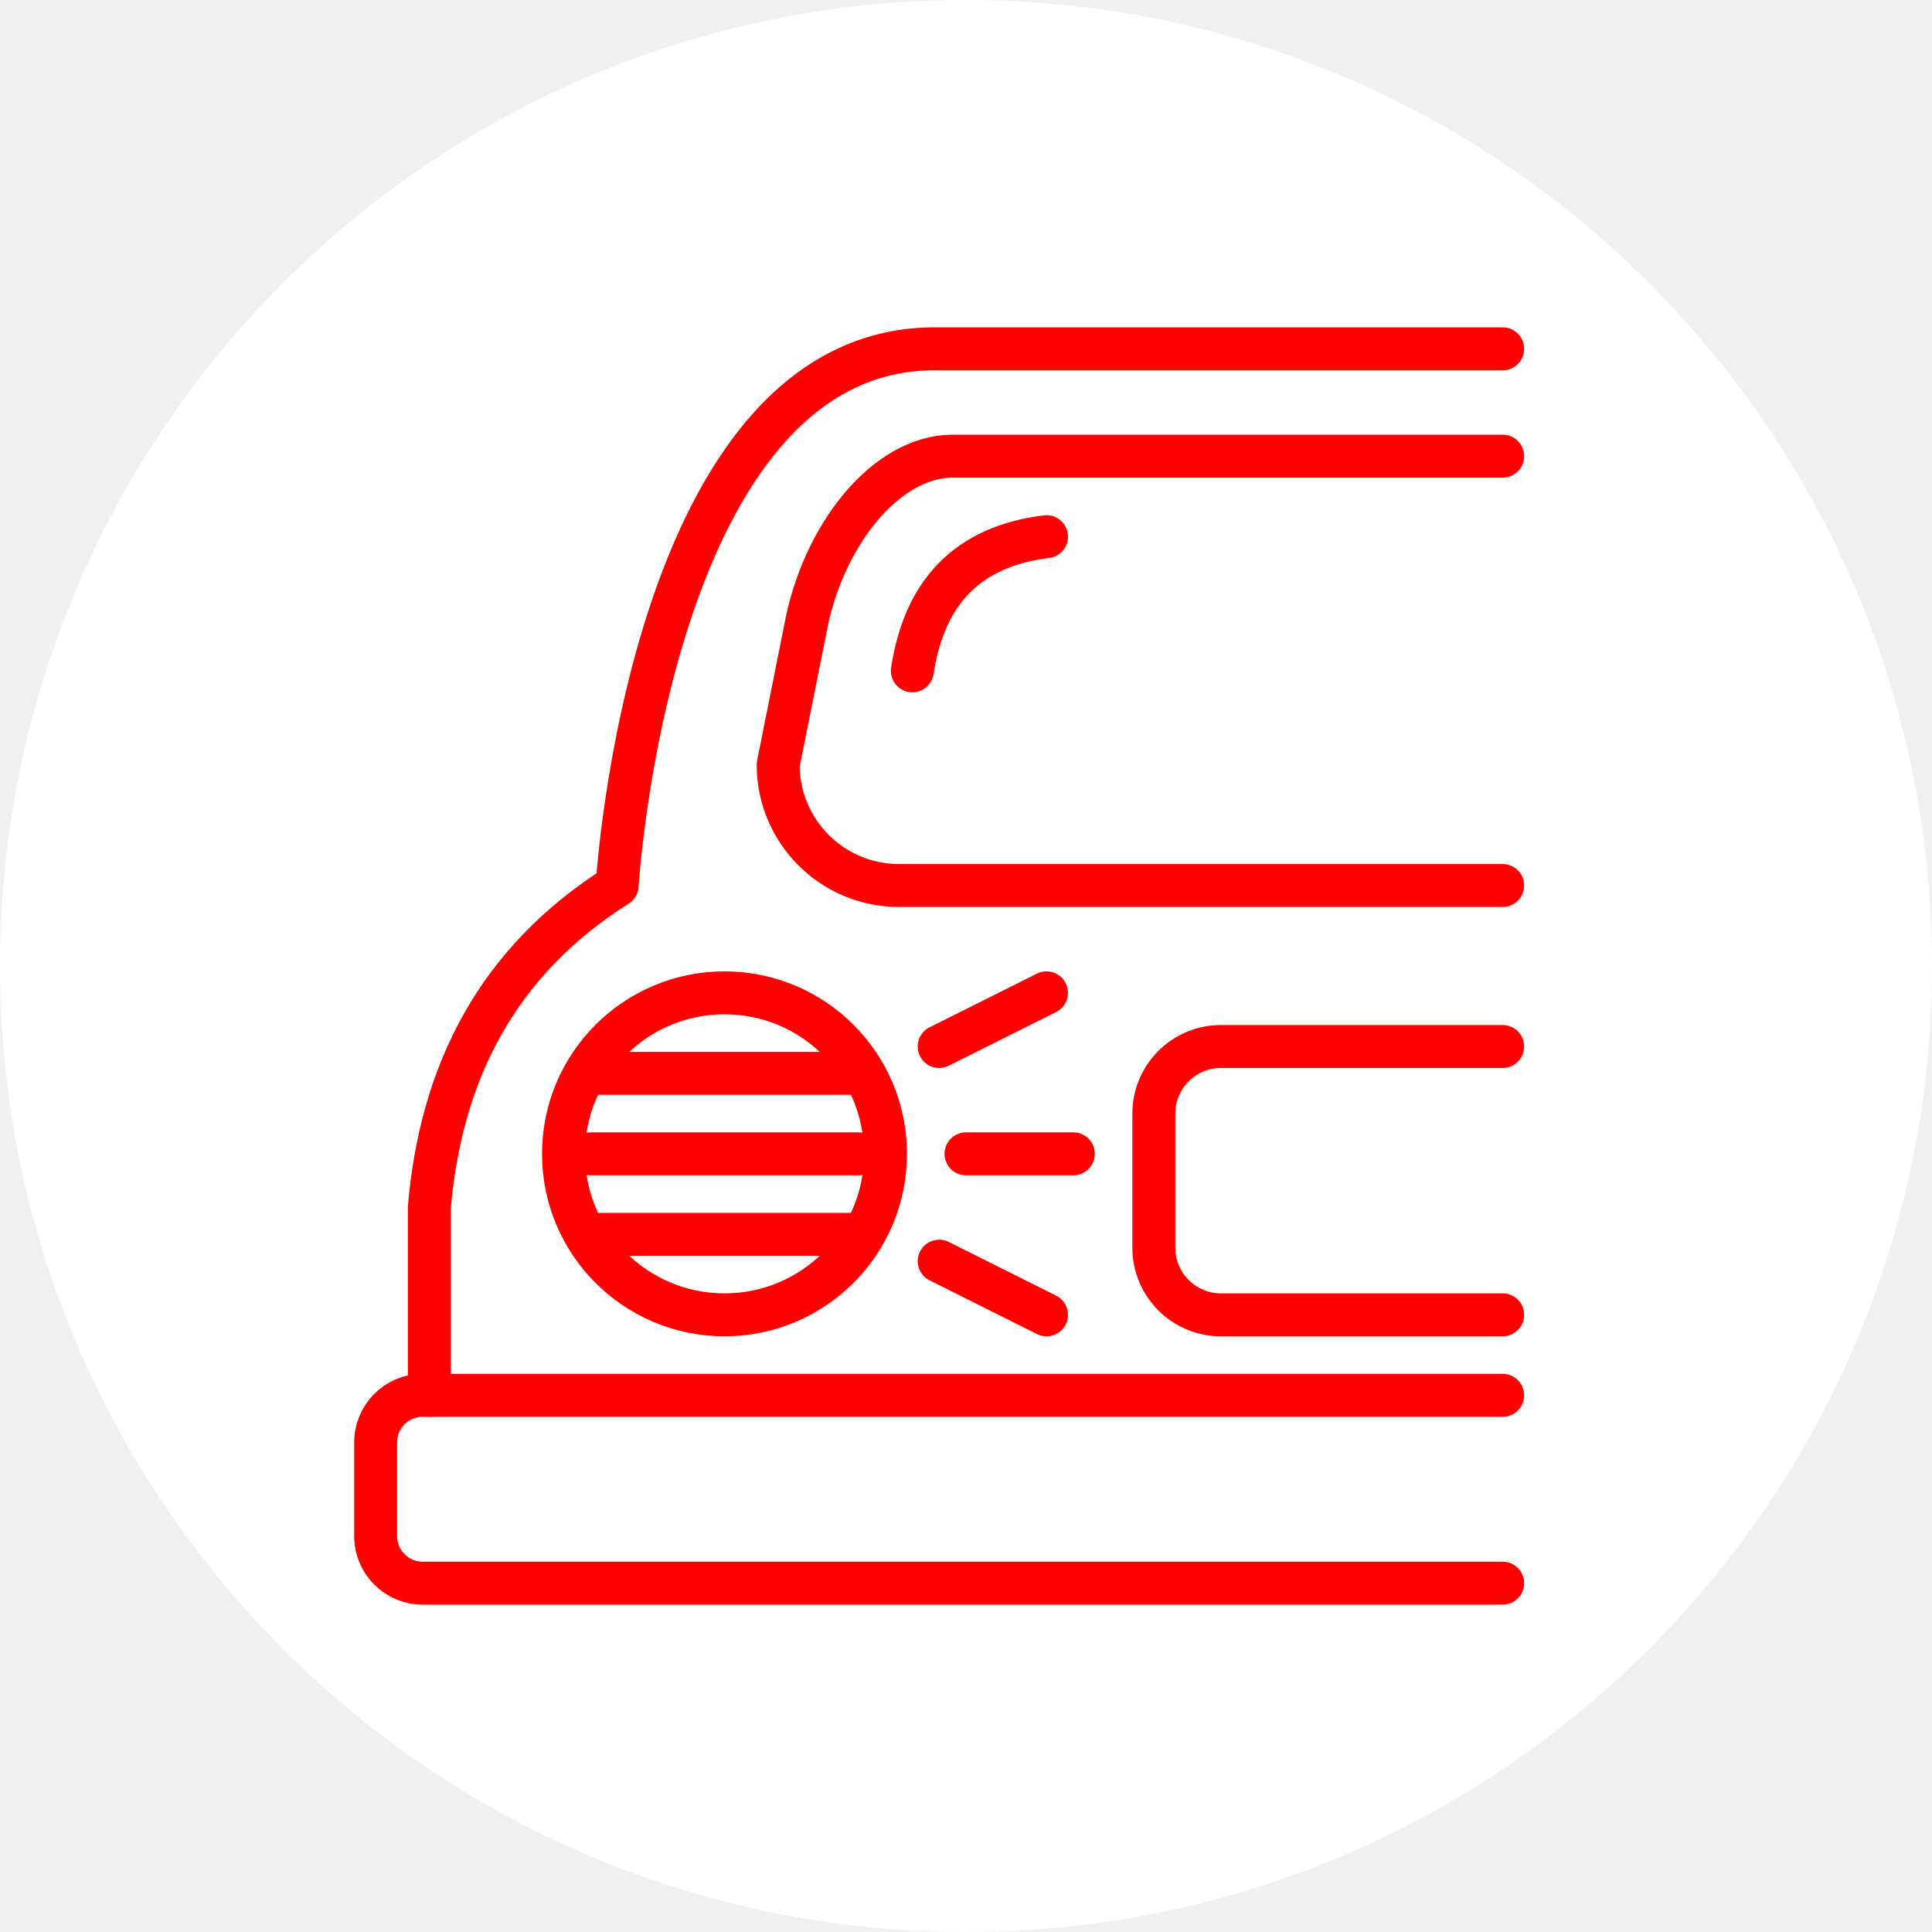
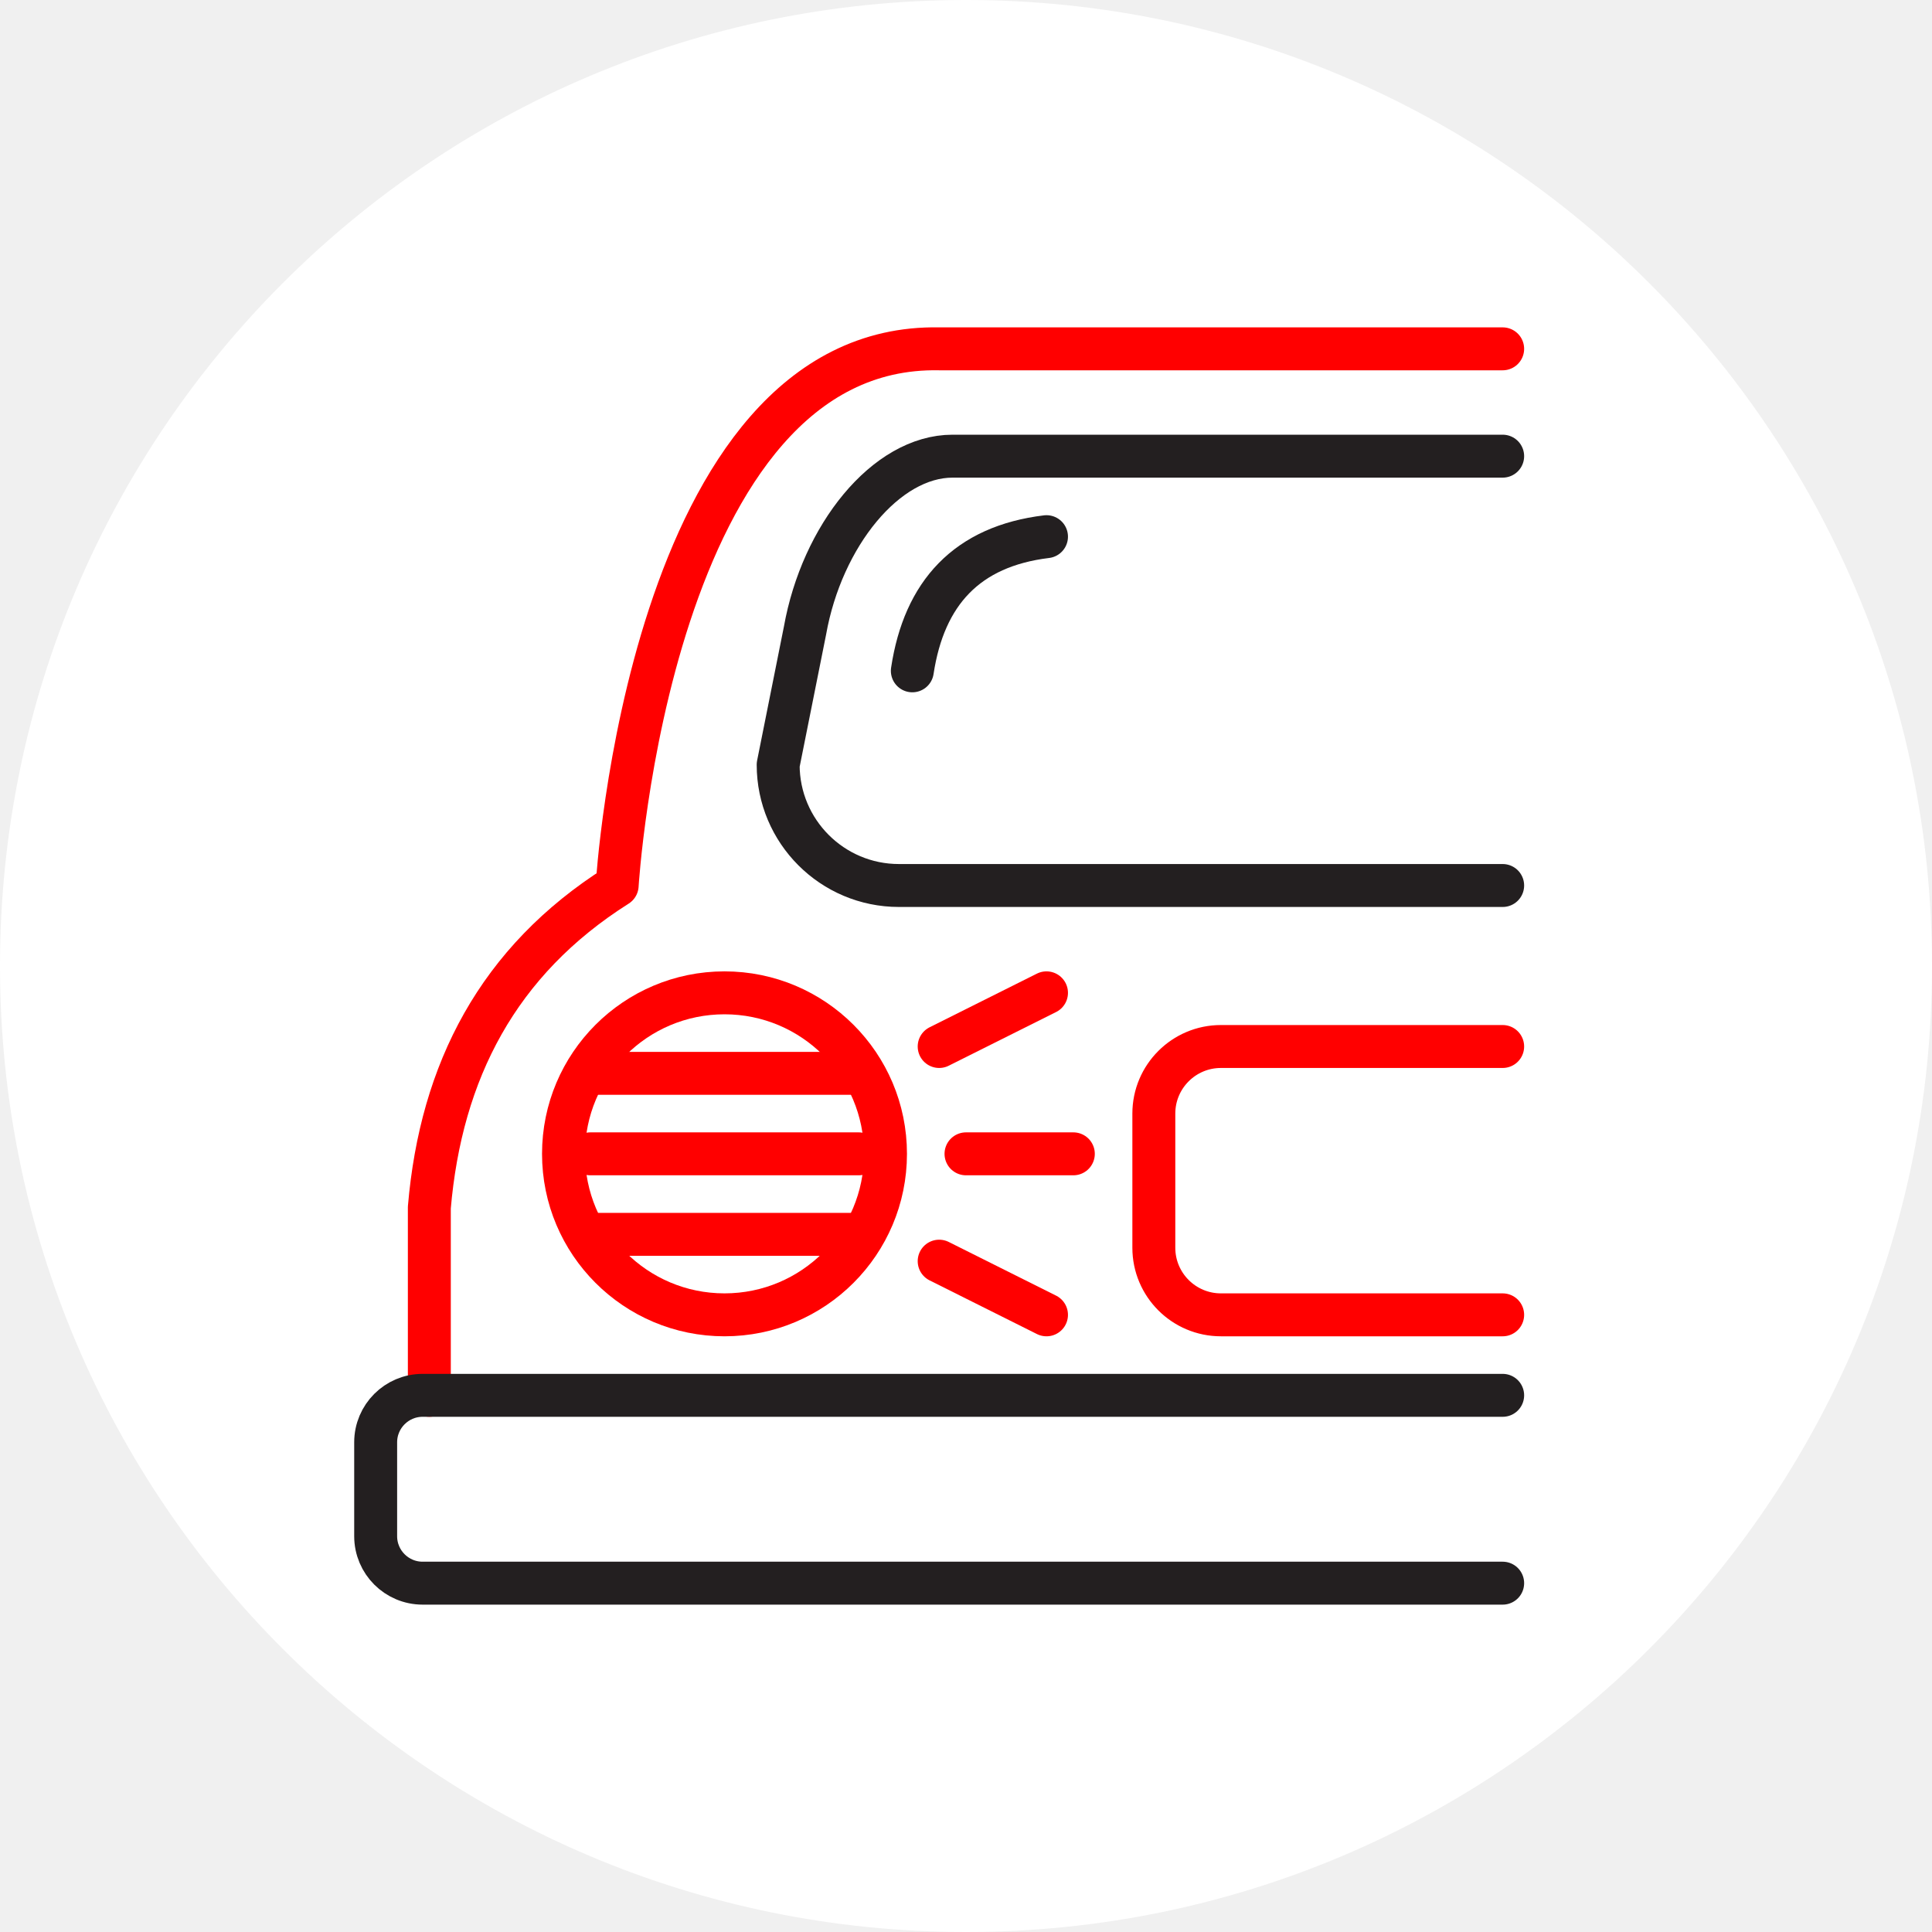
<svg xmlns="http://www.w3.org/2000/svg" width="100%" height="100%" viewBox="0 0 36 36" version="1.1" xml:space="preserve" style="fill-rule:evenodd;clip-rule:evenodd;stroke-linecap:round;stroke-linejoin:round;stroke-miterlimit:1.5;">
  <rect id="brake-light" x="0" y="0" width="36" height="36" style="fill:none;" />
  <g id="bg-white">
    <circle cx="18" cy="18" r="18" style="fill:#fff;" />
  </g>
  <path d="M17.5,23.5l2,1" style="fill:none;stroke:#f00;stroke-width:0.8px;" />
  <path d="M18,21.5l2,0" style="fill:none;stroke:#f00;stroke-width:0.8px;" />
  <circle cx="13.5" cy="21.5" r="3" style="fill:none;stroke:#f00;stroke-width:0.8px;" />
  <path d="M11,20l5,0" style="fill:none;stroke:#f00;stroke-width:0.8px;" />
  <path d="M11,21.5l5,0" style="fill:none;stroke:#f00;stroke-width:0.8px;" />
  <path d="M11,23l5,0" style="fill:none;stroke:#f00;stroke-width:0.8px;" />
  <path d="M8,26l0,-3.5c0.217,-2.538 1.28,-4.596 3.5,-6c0,0 0.604,-10.104 6,-10l10.5,0" style="fill:none;stroke:#f00;stroke-width:0.8px;" />
-   <path d="M28,26l-20.125,0c-0.483,0 -0.875,0.392 -0.875,0.875l0,1.75c0,0.483 0.392,0.875 0.875,0.875l20.125,0" style="fill:none;stroke:#f00;stroke-width:0.8px;" />
-   <path d="M28,8.5l-10.25,0c-1.242,0 -2.435,1.483 -2.75,3.25l-0.5,2.5c0,1.242 1.008,2.25 2.25,2.25l11.25,0" style="fill:none;stroke:#f00;stroke-width:0.8px;" />
-   <path d="M17,12.5c0.22,-1.452 1.019,-2.32 2.5,-2.5" style="fill:none;stroke:#f00;stroke-width:0.8px;" />
+   <path d="M28,26l-20.125,0c-0.483,0 -0.875,0.392 -0.875,0.875l0,1.75c0,0.483 0.392,0.875 0.875,0.875l20.125,0" style="fill:none;stroke:#231f20;stroke-width:0.8px;" />
+   <path d="M28,8.5l-10.25,0c-1.242,0 -2.435,1.483 -2.75,3.25l-0.5,2.5c0,1.242 1.008,2.25 2.25,2.25l11.25,0" style="fill:none;stroke:#231f20;stroke-width:0.8px;" />
+   <path d="M17,12.5c0.22,-1.452 1.019,-2.32 2.5,-2.5" style="fill:none;stroke:#231f20;stroke-width:0.8px;" />
  <path d="M28,19.5l-5.25,0c-0.69,0 -1.25,0.56 -1.25,1.25l0,2.5c0,0.69 0.56,1.25 1.25,1.25l5.25,0" style="fill:none;stroke:#f00;stroke-width:0.8px;" />
  <path d="M17.5,19.5l2,-1" style="fill:none;stroke:#f00;stroke-width:0.8px;" />
</svg>
